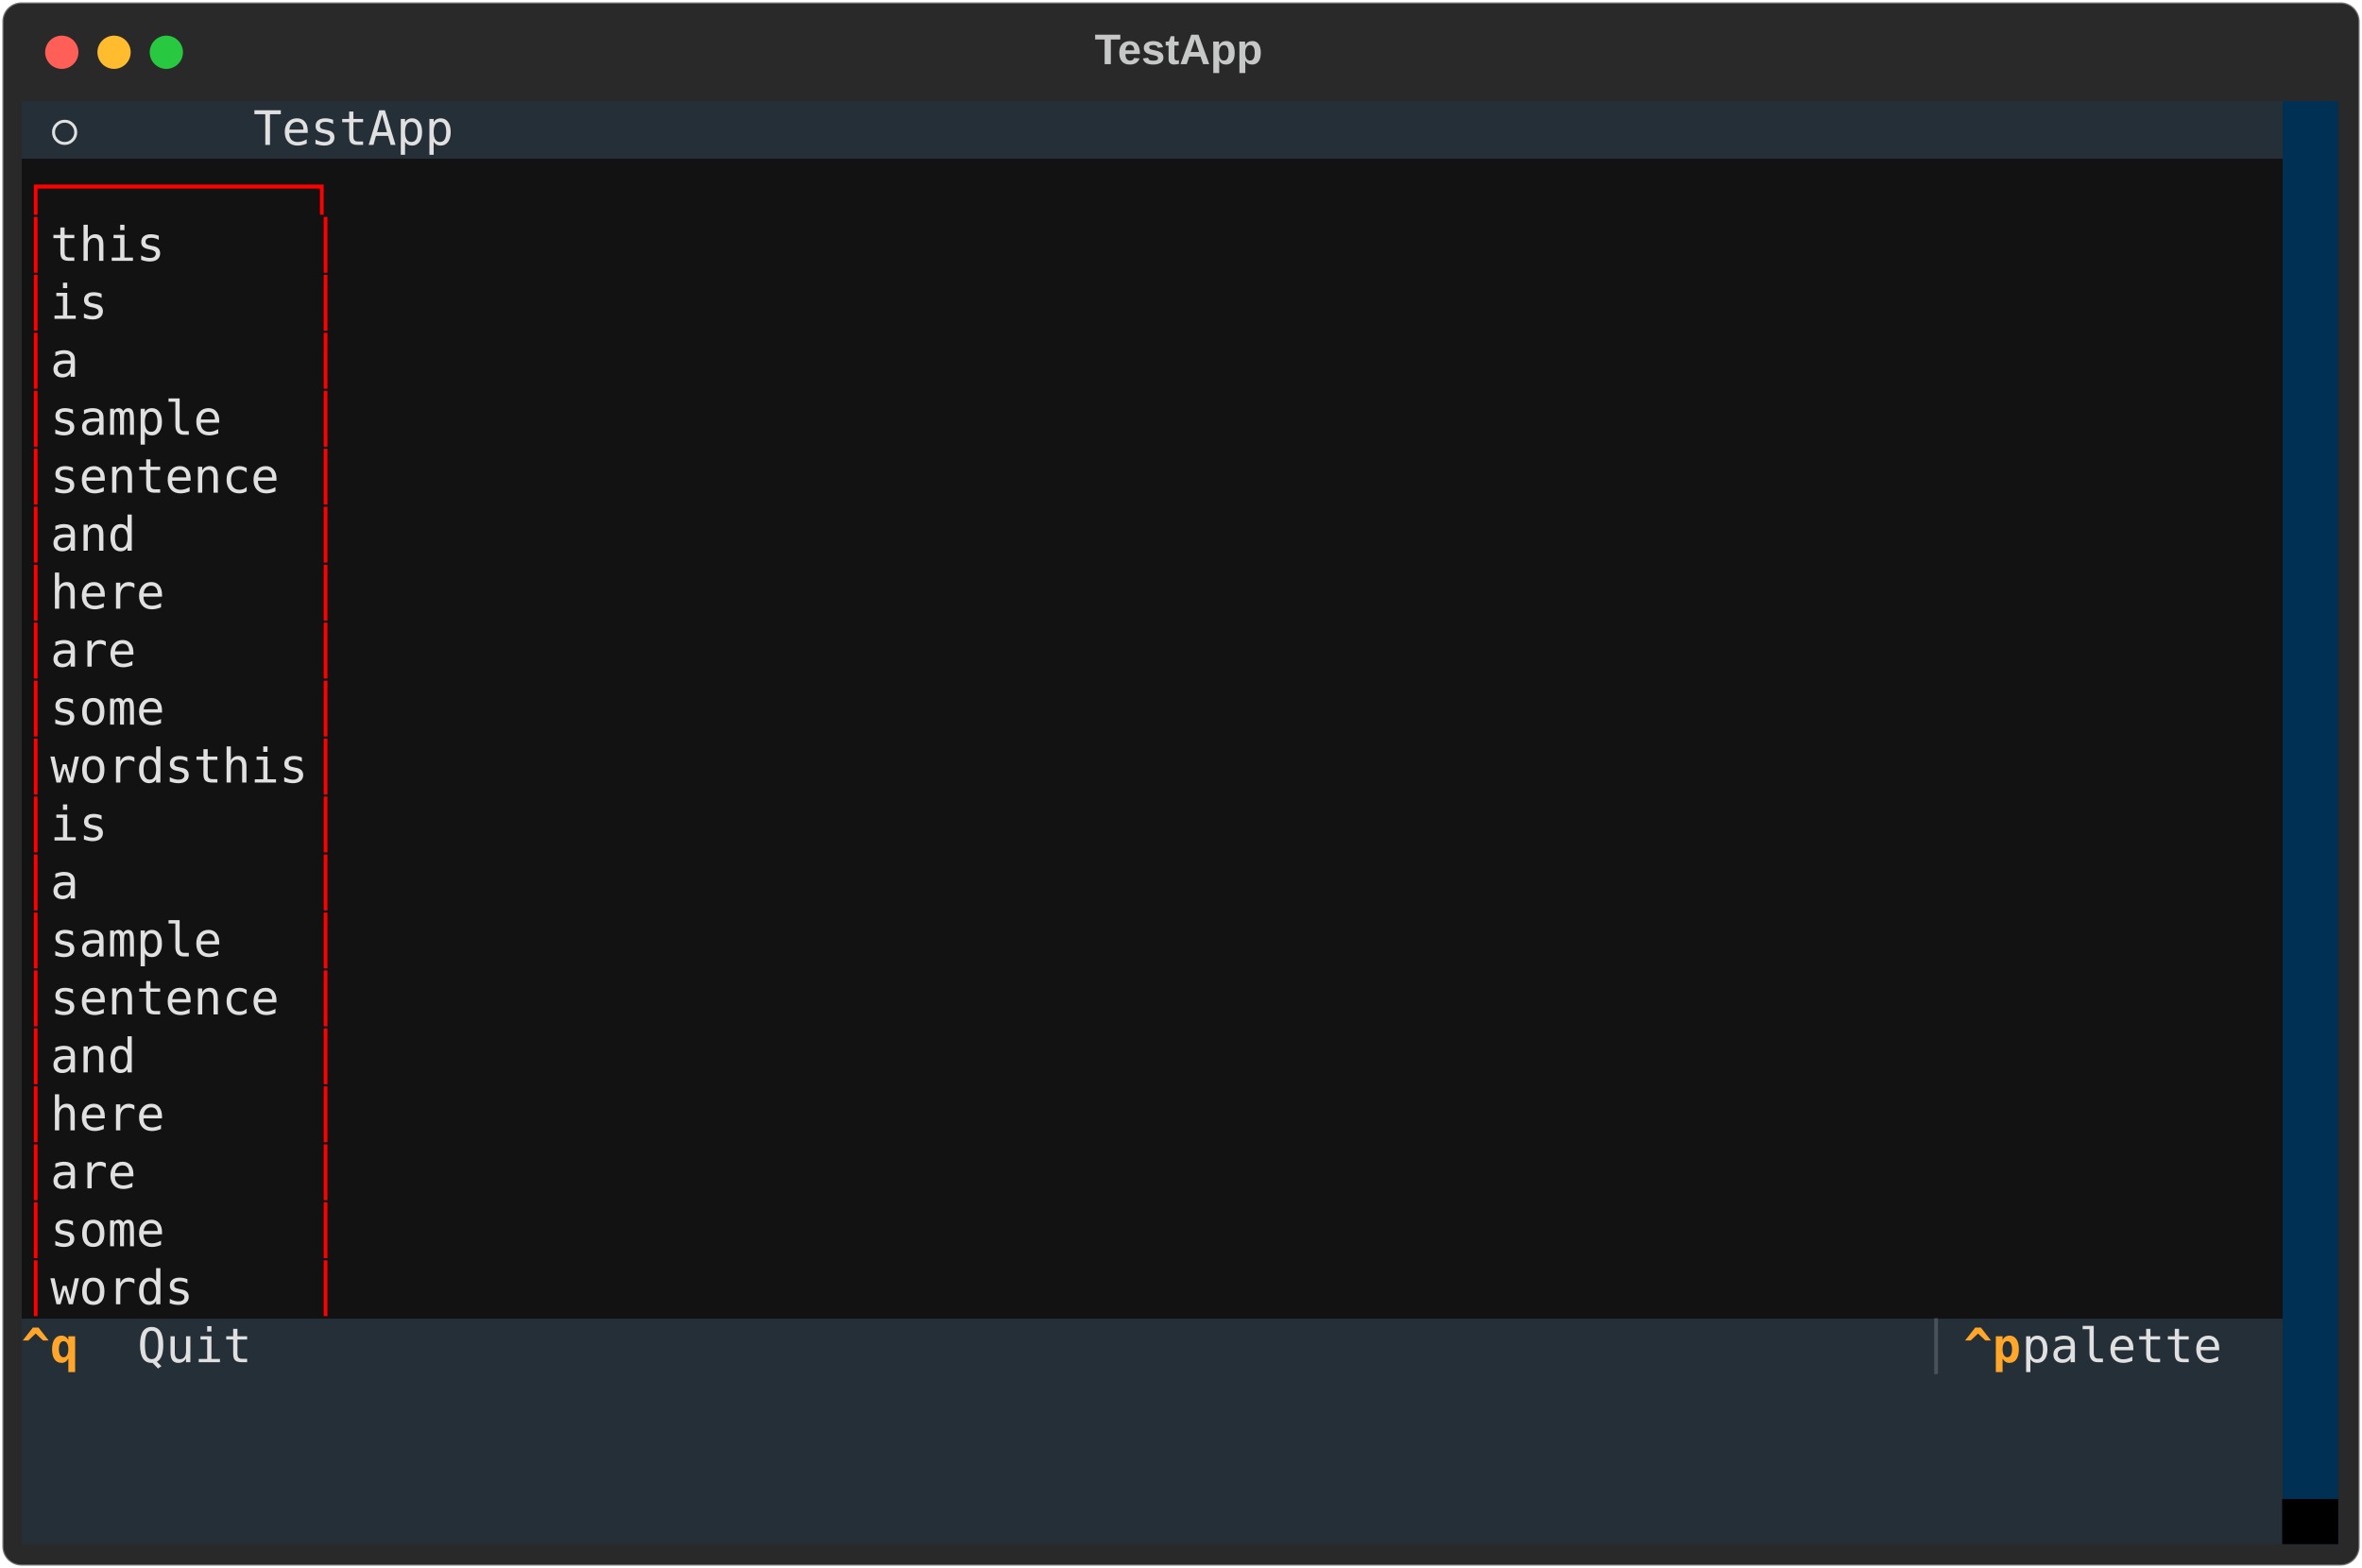
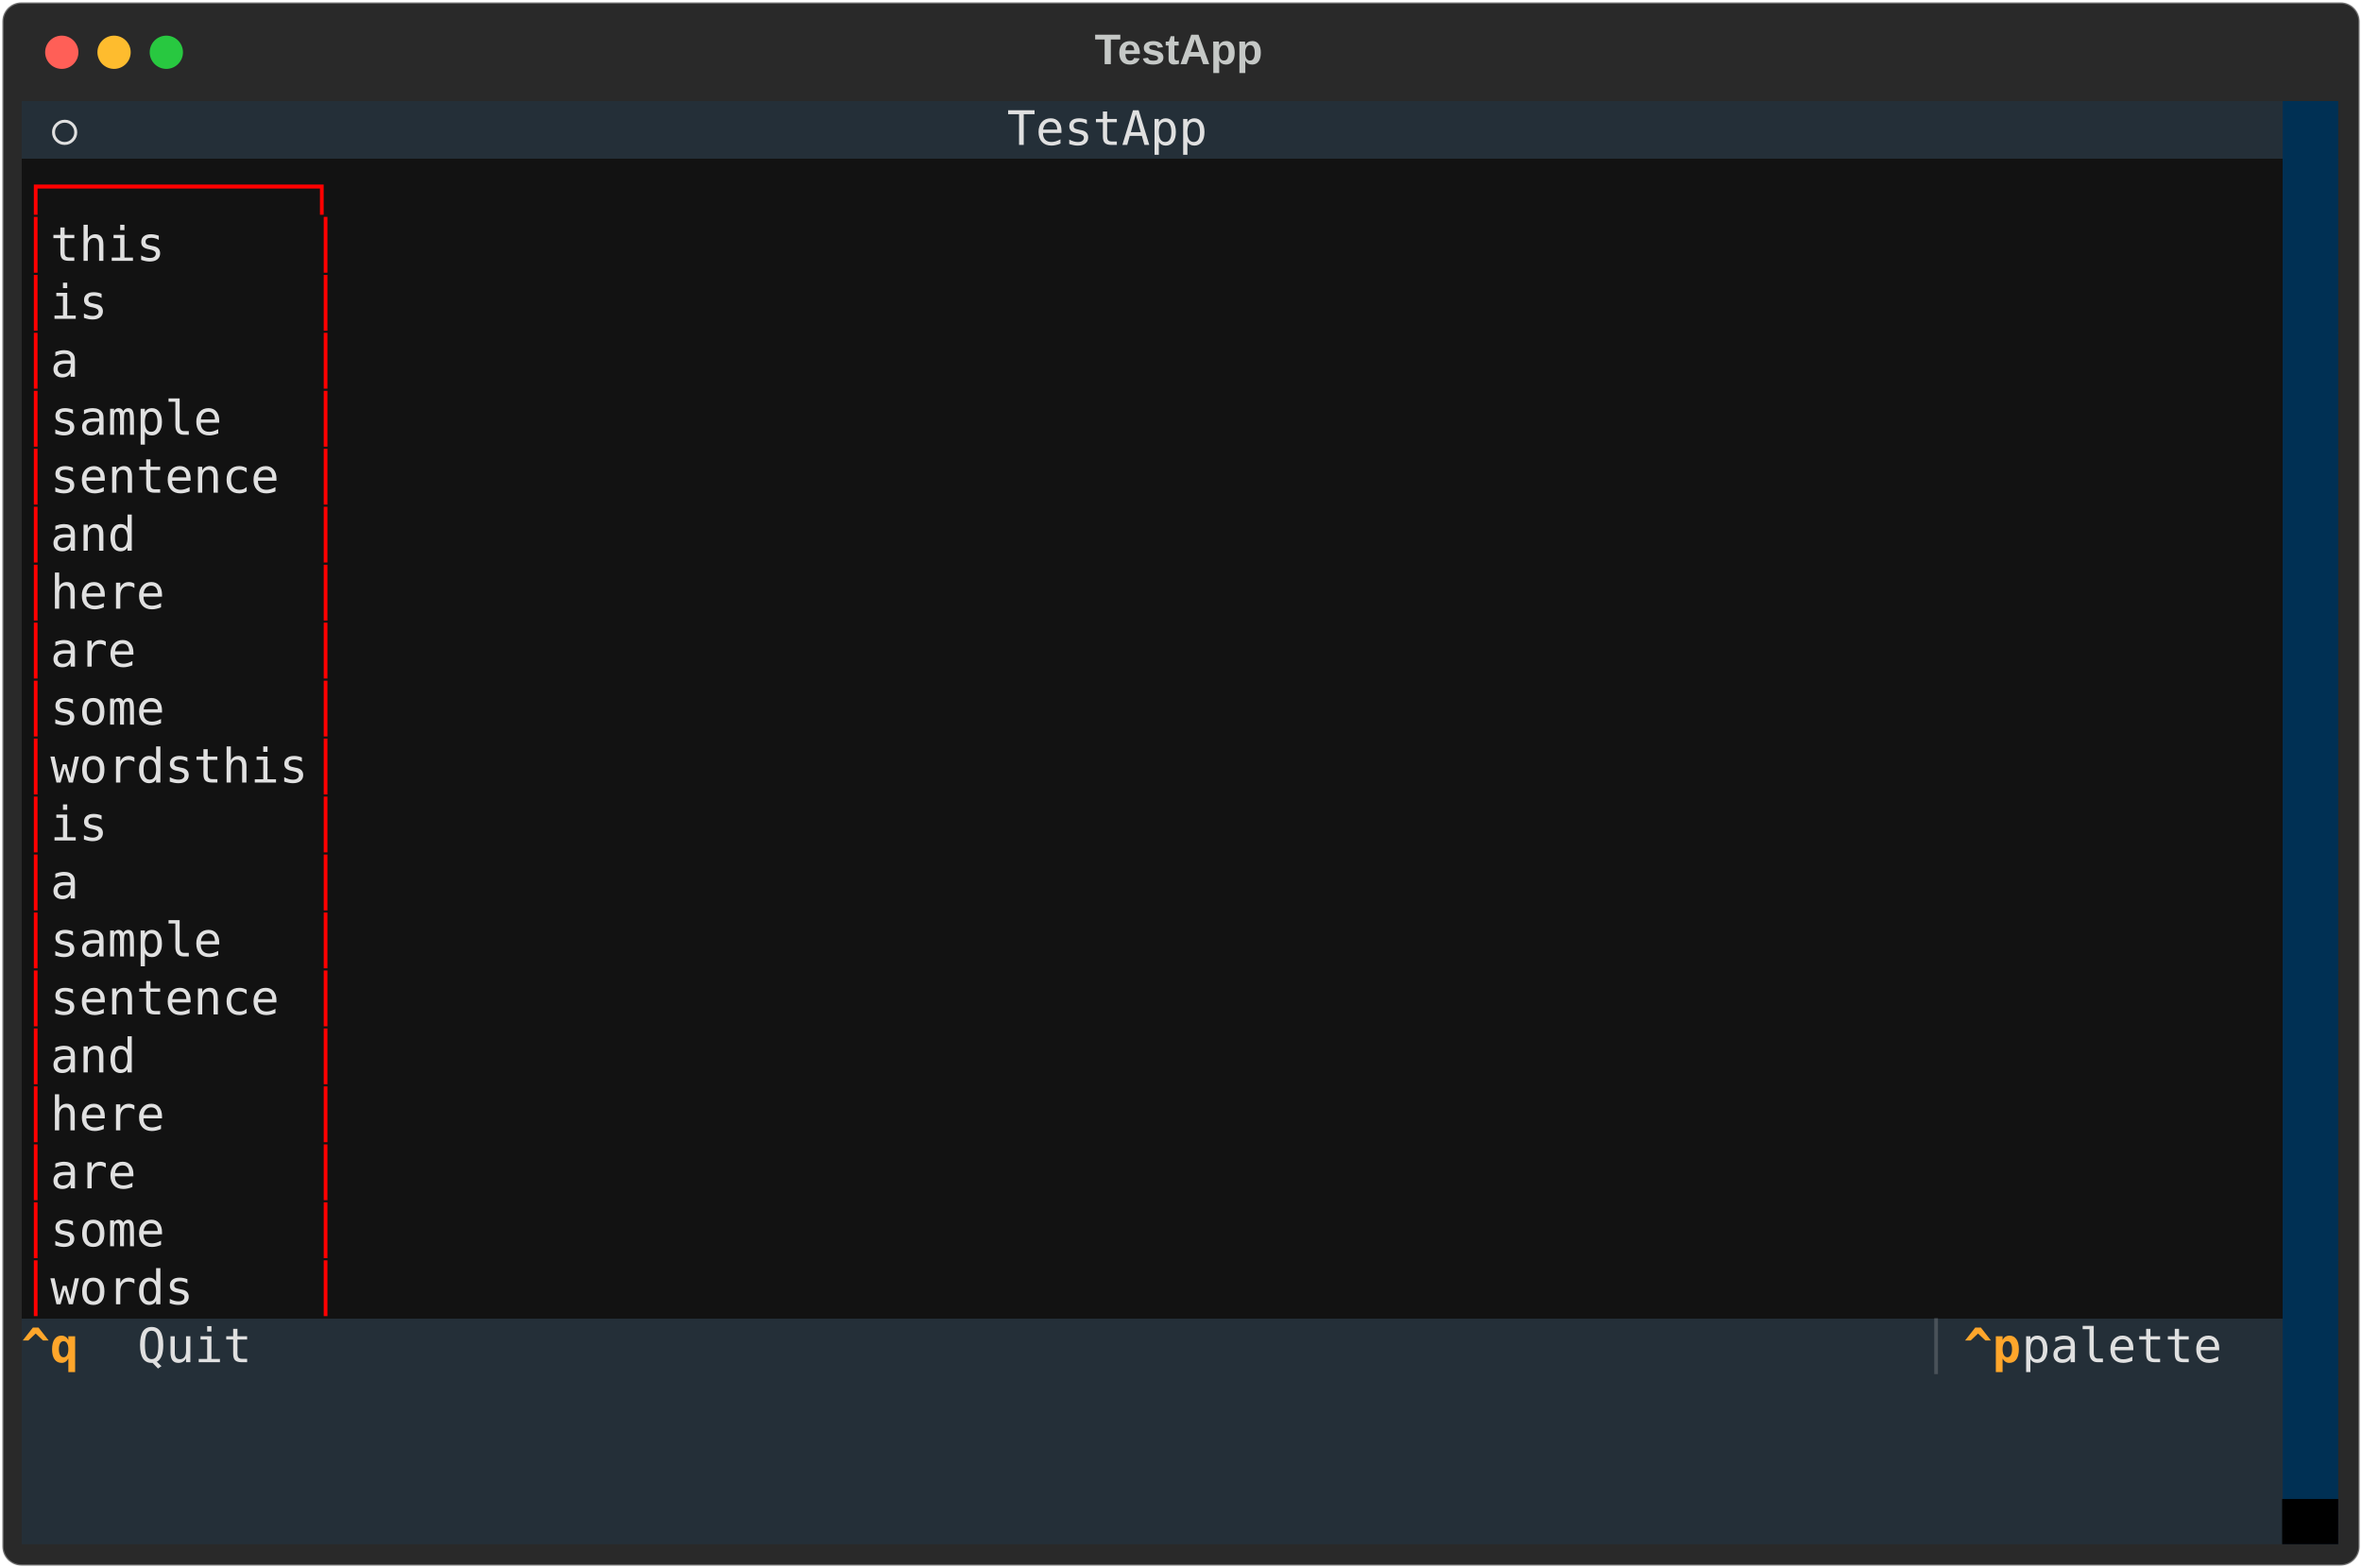
<svg xmlns="http://www.w3.org/2000/svg" class="rich-terminal" viewBox="0 0 994 660.0">
  <style>

    @font-face {
        font-family: "Fira Code";
        src: local("FiraCode-Regular"),
                url("https://cdnjs.cloudflare.com/ajax/libs/firacode/6.2.0/woff2/FiraCode-Regular.woff2") format("woff2"),
                url("https://cdnjs.cloudflare.com/ajax/libs/firacode/6.2.0/woff/FiraCode-Regular.woff") format("woff");
        font-style: normal;
        font-weight: 400;
    }
    @font-face {
        font-family: "Fira Code";
        src: local("FiraCode-Bold"),
                url("https://cdnjs.cloudflare.com/ajax/libs/firacode/6.2.0/woff2/FiraCode-Bold.woff2") format("woff2"),
                url("https://cdnjs.cloudflare.com/ajax/libs/firacode/6.2.0/woff/FiraCode-Bold.woff") format("woff");
        font-style: bold;
        font-weight: 700;
    }

-     .terminal-2916605674-matrix {
+     .terminal-834737007-matrix {
        font-family: Fira Code, monospace;
        font-size: 20px;
        line-height: 24.4px;
        font-variant-east-asian: full-width;
    }

-     .terminal-2916605674-title {
+     .terminal-834737007-title {
        font-size: 18px;
        font-weight: bold;
        font-family: arial;
    }

-     .terminal-2916605674-r1 { fill: #c5c8c6 }
- .terminal-2916605674-r2 { fill: #e0e0e0 }
- .terminal-2916605674-r3 { fill: #121212 }
- .terminal-2916605674-r4 { fill: #ff0000 }
- .terminal-2916605674-r5 { fill: #ffa62b;font-weight: bold }
- .terminal-2916605674-r6 { fill: #495259 }
- .terminal-2916605674-r7 { fill: #000000 }
+     .terminal-834737007-r1 { fill: #c5c8c6 }
+ .terminal-834737007-r2 { fill: #e0e0e0 }
+ .terminal-834737007-r3 { fill: #121212 }
+ .terminal-834737007-r4 { fill: #ff0000 }
+ .terminal-834737007-r5 { fill: #ffa62b;font-weight: bold }
+ .terminal-834737007-r6 { fill: #495259 }
+ .terminal-834737007-r7 { fill: #000000 }
    </style>
  <defs>
-     <clipPath id="terminal-2916605674-clip-terminal">
+     <clipPath id="terminal-834737007-clip-terminal">
      <rect x="0" y="0" width="975.0" height="609.0" />
    </clipPath>
-     <clipPath id="terminal-2916605674-line-0">
+     <clipPath id="terminal-834737007-line-0">
      <rect x="0" y="1.5" width="976" height="24.65" />
    </clipPath>
-     <clipPath id="terminal-2916605674-line-1">
+     <clipPath id="terminal-834737007-line-1">
      <rect x="0" y="25.9" width="976" height="24.65" />
    </clipPath>
-     <clipPath id="terminal-2916605674-line-2">
+     <clipPath id="terminal-834737007-line-2">
      <rect x="0" y="50.3" width="976" height="24.65" />
    </clipPath>
-     <clipPath id="terminal-2916605674-line-3">
+     <clipPath id="terminal-834737007-line-3">
      <rect x="0" y="74.7" width="976" height="24.65" />
    </clipPath>
-     <clipPath id="terminal-2916605674-line-4">
+     <clipPath id="terminal-834737007-line-4">
      <rect x="0" y="99.1" width="976" height="24.65" />
    </clipPath>
-     <clipPath id="terminal-2916605674-line-5">
+     <clipPath id="terminal-834737007-line-5">
      <rect x="0" y="123.5" width="976" height="24.65" />
    </clipPath>
-     <clipPath id="terminal-2916605674-line-6">
+     <clipPath id="terminal-834737007-line-6">
      <rect x="0" y="147.9" width="976" height="24.65" />
    </clipPath>
-     <clipPath id="terminal-2916605674-line-7">
+     <clipPath id="terminal-834737007-line-7">
      <rect x="0" y="172.3" width="976" height="24.65" />
    </clipPath>
-     <clipPath id="terminal-2916605674-line-8">
+     <clipPath id="terminal-834737007-line-8">
      <rect x="0" y="196.7" width="976" height="24.65" />
    </clipPath>
-     <clipPath id="terminal-2916605674-line-9">
+     <clipPath id="terminal-834737007-line-9">
      <rect x="0" y="221.1" width="976" height="24.65" />
    </clipPath>
-     <clipPath id="terminal-2916605674-line-10">
+     <clipPath id="terminal-834737007-line-10">
      <rect x="0" y="245.5" width="976" height="24.65" />
    </clipPath>
-     <clipPath id="terminal-2916605674-line-11">
+     <clipPath id="terminal-834737007-line-11">
      <rect x="0" y="269.9" width="976" height="24.65" />
    </clipPath>
-     <clipPath id="terminal-2916605674-line-12">
+     <clipPath id="terminal-834737007-line-12">
      <rect x="0" y="294.3" width="976" height="24.65" />
    </clipPath>
-     <clipPath id="terminal-2916605674-line-13">
+     <clipPath id="terminal-834737007-line-13">
      <rect x="0" y="318.7" width="976" height="24.65" />
    </clipPath>
-     <clipPath id="terminal-2916605674-line-14">
+     <clipPath id="terminal-834737007-line-14">
      <rect x="0" y="343.1" width="976" height="24.65" />
    </clipPath>
-     <clipPath id="terminal-2916605674-line-15">
+     <clipPath id="terminal-834737007-line-15">
      <rect x="0" y="367.5" width="976" height="24.65" />
    </clipPath>
-     <clipPath id="terminal-2916605674-line-16">
+     <clipPath id="terminal-834737007-line-16">
      <rect x="0" y="391.9" width="976" height="24.65" />
    </clipPath>
-     <clipPath id="terminal-2916605674-line-17">
+     <clipPath id="terminal-834737007-line-17">
      <rect x="0" y="416.3" width="976" height="24.65" />
    </clipPath>
-     <clipPath id="terminal-2916605674-line-18">
+     <clipPath id="terminal-834737007-line-18">
      <rect x="0" y="440.7" width="976" height="24.65" />
    </clipPath>
-     <clipPath id="terminal-2916605674-line-19">
+     <clipPath id="terminal-834737007-line-19">
      <rect x="0" y="465.1" width="976" height="24.65" />
    </clipPath>
-     <clipPath id="terminal-2916605674-line-20">
+     <clipPath id="terminal-834737007-line-20">
      <rect x="0" y="489.5" width="976" height="24.65" />
    </clipPath>
-     <clipPath id="terminal-2916605674-line-21">
+     <clipPath id="terminal-834737007-line-21">
      <rect x="0" y="513.9" width="976" height="24.65" />
    </clipPath>
-     <clipPath id="terminal-2916605674-line-22">
+     <clipPath id="terminal-834737007-line-22">
      <rect x="0" y="538.3" width="976" height="24.65" />
    </clipPath>
-     <clipPath id="terminal-2916605674-line-23">
+     <clipPath id="terminal-834737007-line-23">
      <rect x="0" y="562.7" width="976" height="24.65" />
    </clipPath>
  </defs>
  <rect fill="#292929" stroke="rgba(255,255,255,0.35)" stroke-width="1" x="1" y="1" width="992" height="658" rx="8" />
-   <text class="terminal-2916605674-title" fill="#c5c8c6" text-anchor="middle" x="496" y="27">TestApp</text>
+   <text class="terminal-834737007-title" fill="#c5c8c6" text-anchor="middle" x="496" y="27">TestApp</text>
  <g transform="translate(26,22)">
    <circle cx="0" cy="0" r="7" fill="#ff5f57" />
    <circle cx="22" cy="0" r="7" fill="#febc2e" />
    <circle cx="44" cy="0" r="7" fill="#28c840" />
  </g>
-   <g transform="translate(9, 41)" clip-path="url(#terminal-2916605674-clip-terminal)">
+   <g transform="translate(9, 41)" clip-path="url(#terminal-834737007-clip-terminal)">
    <rect fill="#242f38" x="0" y="1.5" width="12.2" height="24.65" shape-rendering="crispEdges" />
-     <rect fill="#242f38" x="12.2" y="1.5" width="73.2" height="24.65" shape-rendering="crispEdges" />
+     <rect fill="#242f38" x="12.2" y="1.5" width="12.2" height="24.65" shape-rendering="crispEdges" />
+     <rect fill="#242f38" x="24.4" y="1.5" width="61" height="24.65" shape-rendering="crispEdges" />
    <rect fill="#242f38" x="85.4" y="1.5" width="12.2" height="24.65" shape-rendering="crispEdges" />
-     <rect fill="#242f38" x="97.6" y="1.5" width="732" height="24.65" shape-rendering="crispEdges" />
+     <rect fill="#242f38" x="97.6" y="1.5" width="317.2" height="24.65" shape-rendering="crispEdges" />
+     <rect fill="#242f38" x="414.8" y="1.5" width="85.4" height="24.65" shape-rendering="crispEdges" />
+     <rect fill="#242f38" x="500.2" y="1.5" width="329.4" height="24.65" shape-rendering="crispEdges" />
    <rect fill="#242f38" x="829.6" y="1.5" width="12.2" height="24.65" shape-rendering="crispEdges" />
    <rect fill="#242f38" x="841.8" y="1.5" width="0" height="24.65" shape-rendering="crispEdges" />
    <rect fill="#242f38" x="841.8" y="1.5" width="109.8" height="24.65" shape-rendering="crispEdges" />
    <rect fill="#003054" x="951.6" y="1.5" width="24.4" height="24.65" shape-rendering="crispEdges" />
    <rect fill="#121212" x="0" y="25.9" width="134.2" height="24.65" shape-rendering="crispEdges" />
    <rect fill="#121212" x="134.2" y="25.9" width="817.4" height="24.65" shape-rendering="crispEdges" />
    <rect fill="#003054" x="951.6" y="25.9" width="24.4" height="24.65" shape-rendering="crispEdges" />
    <rect fill="#121212" x="0" y="50.3" width="12.2" height="24.65" shape-rendering="crispEdges" />
    <rect fill="#121212" x="12.2" y="50.3" width="48.8" height="24.65" shape-rendering="crispEdges" />
    <rect fill="#121212" x="61" y="50.3" width="61" height="24.65" shape-rendering="crispEdges" />
    <rect fill="#121212" x="122" y="50.3" width="12.2" height="24.65" shape-rendering="crispEdges" />
    <rect fill="#121212" x="134.2" y="50.3" width="817.4" height="24.65" shape-rendering="crispEdges" />
    <rect fill="#003054" x="951.6" y="50.3" width="24.4" height="24.65" shape-rendering="crispEdges" />
    <rect fill="#121212" x="0" y="74.7" width="12.2" height="24.65" shape-rendering="crispEdges" />
    <rect fill="#121212" x="12.2" y="74.7" width="24.4" height="24.65" shape-rendering="crispEdges" />
    <rect fill="#121212" x="36.6" y="74.7" width="85.4" height="24.65" shape-rendering="crispEdges" />
    <rect fill="#121212" x="122" y="74.7" width="12.2" height="24.65" shape-rendering="crispEdges" />
    <rect fill="#121212" x="134.2" y="74.7" width="817.4" height="24.65" shape-rendering="crispEdges" />
    <rect fill="#003054" x="951.6" y="74.7" width="24.4" height="24.65" shape-rendering="crispEdges" />
    <rect fill="#121212" x="0" y="99.1" width="12.2" height="24.65" shape-rendering="crispEdges" />
    <rect fill="#121212" x="12.2" y="99.1" width="12.2" height="24.65" shape-rendering="crispEdges" />
    <rect fill="#121212" x="24.4" y="99.1" width="97.6" height="24.65" shape-rendering="crispEdges" />
    <rect fill="#121212" x="122" y="99.1" width="12.2" height="24.65" shape-rendering="crispEdges" />
    <rect fill="#121212" x="134.2" y="99.1" width="817.4" height="24.65" shape-rendering="crispEdges" />
    <rect fill="#003054" x="951.6" y="99.1" width="24.4" height="24.65" shape-rendering="crispEdges" />
    <rect fill="#121212" x="0" y="123.5" width="12.2" height="24.65" shape-rendering="crispEdges" />
    <rect fill="#121212" x="12.2" y="123.5" width="73.2" height="24.65" shape-rendering="crispEdges" />
    <rect fill="#121212" x="85.4" y="123.5" width="36.6" height="24.65" shape-rendering="crispEdges" />
    <rect fill="#121212" x="122" y="123.5" width="12.2" height="24.65" shape-rendering="crispEdges" />
    <rect fill="#121212" x="134.2" y="123.5" width="817.4" height="24.65" shape-rendering="crispEdges" />
    <rect fill="#003054" x="951.6" y="123.5" width="24.4" height="24.65" shape-rendering="crispEdges" />
    <rect fill="#121212" x="0" y="147.9" width="12.2" height="24.65" shape-rendering="crispEdges" />
    <rect fill="#121212" x="12.2" y="147.9" width="97.6" height="24.65" shape-rendering="crispEdges" />
    <rect fill="#121212" x="109.8" y="147.9" width="12.2" height="24.65" shape-rendering="crispEdges" />
    <rect fill="#121212" x="122" y="147.9" width="12.2" height="24.65" shape-rendering="crispEdges" />
    <rect fill="#121212" x="134.2" y="147.9" width="817.4" height="24.65" shape-rendering="crispEdges" />
    <rect fill="#003054" x="951.6" y="147.9" width="24.4" height="24.65" shape-rendering="crispEdges" />
    <rect fill="#121212" x="0" y="172.3" width="12.2" height="24.65" shape-rendering="crispEdges" />
    <rect fill="#121212" x="12.2" y="172.3" width="36.6" height="24.65" shape-rendering="crispEdges" />
    <rect fill="#121212" x="48.8" y="172.3" width="73.2" height="24.65" shape-rendering="crispEdges" />
    <rect fill="#121212" x="122" y="172.3" width="12.2" height="24.65" shape-rendering="crispEdges" />
    <rect fill="#121212" x="134.2" y="172.3" width="817.4" height="24.65" shape-rendering="crispEdges" />
    <rect fill="#003054" x="951.6" y="172.3" width="24.4" height="24.65" shape-rendering="crispEdges" />
    <rect fill="#121212" x="0" y="196.7" width="12.2" height="24.65" shape-rendering="crispEdges" />
    <rect fill="#121212" x="12.2" y="196.7" width="48.8" height="24.65" shape-rendering="crispEdges" />
    <rect fill="#121212" x="61" y="196.7" width="61" height="24.65" shape-rendering="crispEdges" />
    <rect fill="#121212" x="122" y="196.7" width="12.2" height="24.65" shape-rendering="crispEdges" />
    <rect fill="#121212" x="134.2" y="196.7" width="817.4" height="24.65" shape-rendering="crispEdges" />
    <rect fill="#003054" x="951.6" y="196.7" width="24.4" height="24.65" shape-rendering="crispEdges" />
    <rect fill="#121212" x="0" y="221.1" width="12.2" height="24.65" shape-rendering="crispEdges" />
    <rect fill="#121212" x="12.2" y="221.1" width="36.6" height="24.65" shape-rendering="crispEdges" />
    <rect fill="#121212" x="48.8" y="221.1" width="73.2" height="24.65" shape-rendering="crispEdges" />
    <rect fill="#121212" x="122" y="221.1" width="12.2" height="24.65" shape-rendering="crispEdges" />
    <rect fill="#121212" x="134.2" y="221.1" width="817.4" height="24.65" shape-rendering="crispEdges" />
    <rect fill="#003054" x="951.6" y="221.1" width="24.4" height="24.65" shape-rendering="crispEdges" />
    <rect fill="#121212" x="0" y="245.5" width="12.2" height="24.65" shape-rendering="crispEdges" />
    <rect fill="#121212" x="12.2" y="245.5" width="48.8" height="24.65" shape-rendering="crispEdges" />
    <rect fill="#121212" x="61" y="245.5" width="61" height="24.65" shape-rendering="crispEdges" />
    <rect fill="#121212" x="122" y="245.5" width="12.2" height="24.65" shape-rendering="crispEdges" />
    <rect fill="#121212" x="134.2" y="245.5" width="817.4" height="24.65" shape-rendering="crispEdges" />
    <rect fill="#003054" x="951.6" y="245.5" width="24.4" height="24.65" shape-rendering="crispEdges" />
    <rect fill="#121212" x="0" y="269.9" width="12.2" height="24.65" shape-rendering="crispEdges" />
    <rect fill="#121212" x="12.2" y="269.9" width="109.8" height="24.65" shape-rendering="crispEdges" />
    <rect fill="#121212" x="122" y="269.9" width="12.2" height="24.65" shape-rendering="crispEdges" />
    <rect fill="#121212" x="134.2" y="269.9" width="817.4" height="24.65" shape-rendering="crispEdges" />
    <rect fill="#003054" x="951.6" y="269.9" width="24.4" height="24.65" shape-rendering="crispEdges" />
    <rect fill="#121212" x="0" y="294.3" width="12.2" height="24.65" shape-rendering="crispEdges" />
    <rect fill="#121212" x="12.2" y="294.3" width="24.4" height="24.65" shape-rendering="crispEdges" />
    <rect fill="#121212" x="36.6" y="294.3" width="85.4" height="24.65" shape-rendering="crispEdges" />
    <rect fill="#121212" x="122" y="294.3" width="12.2" height="24.65" shape-rendering="crispEdges" />
    <rect fill="#121212" x="134.2" y="294.3" width="817.4" height="24.65" shape-rendering="crispEdges" />
    <rect fill="#003054" x="951.6" y="294.3" width="24.4" height="24.65" shape-rendering="crispEdges" />
    <rect fill="#121212" x="0" y="318.7" width="12.2" height="24.65" shape-rendering="crispEdges" />
    <rect fill="#121212" x="12.2" y="318.7" width="12.2" height="24.65" shape-rendering="crispEdges" />
    <rect fill="#121212" x="24.4" y="318.7" width="97.6" height="24.65" shape-rendering="crispEdges" />
    <rect fill="#121212" x="122" y="318.7" width="12.2" height="24.65" shape-rendering="crispEdges" />
    <rect fill="#121212" x="134.2" y="318.7" width="817.4" height="24.65" shape-rendering="crispEdges" />
    <rect fill="#003054" x="951.6" y="318.7" width="24.4" height="24.65" shape-rendering="crispEdges" />
    <rect fill="#121212" x="0" y="343.1" width="12.2" height="24.65" shape-rendering="crispEdges" />
    <rect fill="#121212" x="12.2" y="343.1" width="73.2" height="24.65" shape-rendering="crispEdges" />
    <rect fill="#121212" x="85.4" y="343.1" width="36.6" height="24.65" shape-rendering="crispEdges" />
    <rect fill="#121212" x="122" y="343.1" width="12.2" height="24.65" shape-rendering="crispEdges" />
    <rect fill="#121212" x="134.2" y="343.1" width="817.4" height="24.65" shape-rendering="crispEdges" />
    <rect fill="#003054" x="951.6" y="343.1" width="24.4" height="24.65" shape-rendering="crispEdges" />
    <rect fill="#121212" x="0" y="367.5" width="12.2" height="24.65" shape-rendering="crispEdges" />
    <rect fill="#121212" x="12.2" y="367.5" width="97.6" height="24.65" shape-rendering="crispEdges" />
    <rect fill="#121212" x="109.8" y="367.5" width="12.2" height="24.65" shape-rendering="crispEdges" />
    <rect fill="#121212" x="122" y="367.5" width="12.2" height="24.65" shape-rendering="crispEdges" />
    <rect fill="#121212" x="134.2" y="367.5" width="817.4" height="24.65" shape-rendering="crispEdges" />
    <rect fill="#003054" x="951.6" y="367.5" width="24.4" height="24.65" shape-rendering="crispEdges" />
    <rect fill="#121212" x="0" y="391.9" width="12.2" height="24.65" shape-rendering="crispEdges" />
    <rect fill="#121212" x="12.2" y="391.9" width="36.6" height="24.65" shape-rendering="crispEdges" />
    <rect fill="#121212" x="48.8" y="391.9" width="73.2" height="24.65" shape-rendering="crispEdges" />
    <rect fill="#121212" x="122" y="391.9" width="12.2" height="24.65" shape-rendering="crispEdges" />
    <rect fill="#121212" x="134.2" y="391.9" width="817.4" height="24.65" shape-rendering="crispEdges" />
    <rect fill="#003054" x="951.6" y="391.9" width="24.4" height="24.65" shape-rendering="crispEdges" />
    <rect fill="#121212" x="0" y="416.3" width="12.2" height="24.65" shape-rendering="crispEdges" />
    <rect fill="#121212" x="12.2" y="416.3" width="48.8" height="24.65" shape-rendering="crispEdges" />
    <rect fill="#121212" x="61" y="416.3" width="61" height="24.65" shape-rendering="crispEdges" />
    <rect fill="#121212" x="122" y="416.3" width="12.2" height="24.65" shape-rendering="crispEdges" />
    <rect fill="#121212" x="134.2" y="416.3" width="817.4" height="24.65" shape-rendering="crispEdges" />
    <rect fill="#003054" x="951.6" y="416.3" width="24.4" height="24.65" shape-rendering="crispEdges" />
    <rect fill="#121212" x="0" y="440.7" width="12.2" height="24.65" shape-rendering="crispEdges" />
    <rect fill="#121212" x="12.2" y="440.7" width="36.6" height="24.65" shape-rendering="crispEdges" />
    <rect fill="#121212" x="48.8" y="440.7" width="73.2" height="24.65" shape-rendering="crispEdges" />
    <rect fill="#121212" x="122" y="440.7" width="12.2" height="24.65" shape-rendering="crispEdges" />
    <rect fill="#121212" x="134.2" y="440.7" width="817.4" height="24.65" shape-rendering="crispEdges" />
    <rect fill="#003054" x="951.6" y="440.7" width="24.4" height="24.65" shape-rendering="crispEdges" />
    <rect fill="#121212" x="0" y="465.1" width="12.2" height="24.65" shape-rendering="crispEdges" />
    <rect fill="#121212" x="12.2" y="465.1" width="48.8" height="24.65" shape-rendering="crispEdges" />
    <rect fill="#121212" x="61" y="465.1" width="61" height="24.65" shape-rendering="crispEdges" />
    <rect fill="#121212" x="122" y="465.1" width="12.2" height="24.65" shape-rendering="crispEdges" />
    <rect fill="#121212" x="134.2" y="465.1" width="817.4" height="24.65" shape-rendering="crispEdges" />
    <rect fill="#003054" x="951.6" y="465.1" width="24.4" height="24.65" shape-rendering="crispEdges" />
    <rect fill="#121212" x="0" y="489.5" width="12.2" height="24.65" shape-rendering="crispEdges" />
    <rect fill="#121212" x="12.2" y="489.5" width="61" height="24.65" shape-rendering="crispEdges" />
    <rect fill="#121212" x="73.2" y="489.5" width="48.8" height="24.65" shape-rendering="crispEdges" />
    <rect fill="#121212" x="122" y="489.5" width="12.2" height="24.65" shape-rendering="crispEdges" />
    <rect fill="#121212" x="134.2" y="489.5" width="817.4" height="24.65" shape-rendering="crispEdges" />
    <rect fill="#003054" x="951.6" y="489.5" width="24.4" height="24.65" shape-rendering="crispEdges" />
    <rect fill="#242f38" x="0" y="513.9" width="48.8" height="24.65" shape-rendering="crispEdges" />
    <rect fill="#242f38" x="48.8" y="513.9" width="756.4" height="24.65" shape-rendering="crispEdges" />
    <rect fill="#242f38" x="805.2" y="513.9" width="12.2" height="24.65" shape-rendering="crispEdges" />
    <rect fill="#242f38" x="817.4" y="513.9" width="24.4" height="24.65" shape-rendering="crispEdges" />
    <rect fill="#242f38" x="841.8" y="513.9" width="97.6" height="24.65" shape-rendering="crispEdges" />
    <rect fill="#242f38" x="939.4" y="513.9" width="12.2" height="24.65" shape-rendering="crispEdges" />
    <rect fill="#003054" x="951.6" y="513.9" width="24.4" height="24.65" shape-rendering="crispEdges" />
    <rect fill="#242f38" x="0" y="538.3" width="951.6" height="24.65" shape-rendering="crispEdges" />
    <rect fill="#003054" x="951.6" y="538.3" width="24.4" height="24.65" shape-rendering="crispEdges" />
    <rect fill="#242f38" x="0" y="562.7" width="951.6" height="24.65" shape-rendering="crispEdges" />
    <rect fill="#003054" x="951.6" y="562.7" width="24.4" height="24.65" shape-rendering="crispEdges" />
    <rect fill="#242f38" x="0" y="587.1" width="951.6" height="24.65" shape-rendering="crispEdges" />
    <rect fill="#003054" x="951.6" y="587.1" width="24.4" height="24.65" shape-rendering="crispEdges" />
-     <g class="terminal-2916605674-matrix">
-       <text class="terminal-2916605674-r2" x="12.2" y="20" textLength="73.2" clip-path="url(#terminal-2916605674-line-0)">⭘     </text>
-       <text class="terminal-2916605674-r2" x="97.6" y="20" textLength="732" clip-path="url(#terminal-2916605674-line-0)">                          TestApp                           </text>
-       <text class="terminal-2916605674-r1" x="976" y="20" textLength="12.2" clip-path="url(#terminal-2916605674-line-0)">
- </text>
-       <text class="terminal-2916605674-r4" x="0" y="44.4" textLength="134.2" clip-path="url(#terminal-2916605674-line-1)">┌─────────┐</text>
-       <text class="terminal-2916605674-r1" x="976" y="44.4" textLength="12.2" clip-path="url(#terminal-2916605674-line-1)">
- </text>
-       <text class="terminal-2916605674-r4" x="0" y="68.8" textLength="12.2" clip-path="url(#terminal-2916605674-line-2)">│</text>
-       <text class="terminal-2916605674-r2" x="12.2" y="68.8" textLength="48.8" clip-path="url(#terminal-2916605674-line-2)">this</text>
-       <text class="terminal-2916605674-r4" x="122" y="68.8" textLength="12.2" clip-path="url(#terminal-2916605674-line-2)">│</text>
-       <text class="terminal-2916605674-r1" x="976" y="68.8" textLength="12.2" clip-path="url(#terminal-2916605674-line-2)">
- </text>
-       <text class="terminal-2916605674-r4" x="0" y="93.2" textLength="12.2" clip-path="url(#terminal-2916605674-line-3)">│</text>
-       <text class="terminal-2916605674-r2" x="12.2" y="93.2" textLength="24.4" clip-path="url(#terminal-2916605674-line-3)">is</text>
-       <text class="terminal-2916605674-r4" x="122" y="93.2" textLength="12.2" clip-path="url(#terminal-2916605674-line-3)">│</text>
-       <text class="terminal-2916605674-r1" x="976" y="93.2" textLength="12.2" clip-path="url(#terminal-2916605674-line-3)">
- </text>
-       <text class="terminal-2916605674-r4" x="0" y="117.6" textLength="12.2" clip-path="url(#terminal-2916605674-line-4)">│</text>
-       <text class="terminal-2916605674-r2" x="12.2" y="117.6" textLength="12.2" clip-path="url(#terminal-2916605674-line-4)">a</text>
-       <text class="terminal-2916605674-r4" x="122" y="117.6" textLength="12.2" clip-path="url(#terminal-2916605674-line-4)">│</text>
-       <text class="terminal-2916605674-r1" x="976" y="117.6" textLength="12.2" clip-path="url(#terminal-2916605674-line-4)">
- </text>
-       <text class="terminal-2916605674-r4" x="0" y="142" textLength="12.2" clip-path="url(#terminal-2916605674-line-5)">│</text>
-       <text class="terminal-2916605674-r2" x="12.2" y="142" textLength="73.2" clip-path="url(#terminal-2916605674-line-5)">sample</text>
-       <text class="terminal-2916605674-r4" x="122" y="142" textLength="12.2" clip-path="url(#terminal-2916605674-line-5)">│</text>
-       <text class="terminal-2916605674-r1" x="976" y="142" textLength="12.2" clip-path="url(#terminal-2916605674-line-5)">
- </text>
-       <text class="terminal-2916605674-r4" x="0" y="166.4" textLength="12.2" clip-path="url(#terminal-2916605674-line-6)">│</text>
-       <text class="terminal-2916605674-r2" x="12.2" y="166.4" textLength="97.6" clip-path="url(#terminal-2916605674-line-6)">sentence</text>
-       <text class="terminal-2916605674-r4" x="122" y="166.4" textLength="12.2" clip-path="url(#terminal-2916605674-line-6)">│</text>
-       <text class="terminal-2916605674-r1" x="976" y="166.4" textLength="12.2" clip-path="url(#terminal-2916605674-line-6)">
- </text>
-       <text class="terminal-2916605674-r4" x="0" y="190.8" textLength="12.2" clip-path="url(#terminal-2916605674-line-7)">│</text>
-       <text class="terminal-2916605674-r2" x="12.2" y="190.8" textLength="36.6" clip-path="url(#terminal-2916605674-line-7)">and</text>
-       <text class="terminal-2916605674-r4" x="122" y="190.8" textLength="12.2" clip-path="url(#terminal-2916605674-line-7)">│</text>
-       <text class="terminal-2916605674-r1" x="976" y="190.8" textLength="12.2" clip-path="url(#terminal-2916605674-line-7)">
- </text>
-       <text class="terminal-2916605674-r4" x="0" y="215.2" textLength="12.2" clip-path="url(#terminal-2916605674-line-8)">│</text>
-       <text class="terminal-2916605674-r2" x="12.2" y="215.2" textLength="48.8" clip-path="url(#terminal-2916605674-line-8)">here</text>
-       <text class="terminal-2916605674-r4" x="122" y="215.2" textLength="12.2" clip-path="url(#terminal-2916605674-line-8)">│</text>
-       <text class="terminal-2916605674-r1" x="976" y="215.2" textLength="12.2" clip-path="url(#terminal-2916605674-line-8)">
- </text>
-       <text class="terminal-2916605674-r4" x="0" y="239.6" textLength="12.2" clip-path="url(#terminal-2916605674-line-9)">│</text>
-       <text class="terminal-2916605674-r2" x="12.2" y="239.6" textLength="36.6" clip-path="url(#terminal-2916605674-line-9)">are</text>
-       <text class="terminal-2916605674-r4" x="122" y="239.6" textLength="12.2" clip-path="url(#terminal-2916605674-line-9)">│</text>
-       <text class="terminal-2916605674-r1" x="976" y="239.6" textLength="12.2" clip-path="url(#terminal-2916605674-line-9)">
- </text>
-       <text class="terminal-2916605674-r4" x="0" y="264" textLength="12.2" clip-path="url(#terminal-2916605674-line-10)">│</text>
-       <text class="terminal-2916605674-r2" x="12.2" y="264" textLength="48.8" clip-path="url(#terminal-2916605674-line-10)">some</text>
-       <text class="terminal-2916605674-r4" x="122" y="264" textLength="12.2" clip-path="url(#terminal-2916605674-line-10)">│</text>
-       <text class="terminal-2916605674-r1" x="976" y="264" textLength="12.2" clip-path="url(#terminal-2916605674-line-10)">
- </text>
-       <text class="terminal-2916605674-r4" x="0" y="288.4" textLength="12.2" clip-path="url(#terminal-2916605674-line-11)">│</text>
-       <text class="terminal-2916605674-r2" x="12.2" y="288.4" textLength="109.8" clip-path="url(#terminal-2916605674-line-11)">wordsthis</text>
-       <text class="terminal-2916605674-r4" x="122" y="288.4" textLength="12.2" clip-path="url(#terminal-2916605674-line-11)">│</text>
-       <text class="terminal-2916605674-r1" x="976" y="288.4" textLength="12.2" clip-path="url(#terminal-2916605674-line-11)">
- </text>
-       <text class="terminal-2916605674-r4" x="0" y="312.8" textLength="12.2" clip-path="url(#terminal-2916605674-line-12)">│</text>
-       <text class="terminal-2916605674-r2" x="12.2" y="312.8" textLength="24.4" clip-path="url(#terminal-2916605674-line-12)">is</text>
-       <text class="terminal-2916605674-r4" x="122" y="312.8" textLength="12.2" clip-path="url(#terminal-2916605674-line-12)">│</text>
-       <text class="terminal-2916605674-r1" x="976" y="312.8" textLength="12.2" clip-path="url(#terminal-2916605674-line-12)">
- </text>
-       <text class="terminal-2916605674-r4" x="0" y="337.2" textLength="12.2" clip-path="url(#terminal-2916605674-line-13)">│</text>
-       <text class="terminal-2916605674-r2" x="12.2" y="337.2" textLength="12.2" clip-path="url(#terminal-2916605674-line-13)">a</text>
-       <text class="terminal-2916605674-r4" x="122" y="337.2" textLength="12.2" clip-path="url(#terminal-2916605674-line-13)">│</text>
-       <text class="terminal-2916605674-r1" x="976" y="337.2" textLength="12.2" clip-path="url(#terminal-2916605674-line-13)">
- </text>
-       <text class="terminal-2916605674-r4" x="0" y="361.6" textLength="12.2" clip-path="url(#terminal-2916605674-line-14)">│</text>
-       <text class="terminal-2916605674-r2" x="12.2" y="361.6" textLength="73.2" clip-path="url(#terminal-2916605674-line-14)">sample</text>
-       <text class="terminal-2916605674-r4" x="122" y="361.6" textLength="12.2" clip-path="url(#terminal-2916605674-line-14)">│</text>
-       <text class="terminal-2916605674-r1" x="976" y="361.6" textLength="12.2" clip-path="url(#terminal-2916605674-line-14)">
- </text>
-       <text class="terminal-2916605674-r4" x="0" y="386" textLength="12.2" clip-path="url(#terminal-2916605674-line-15)">│</text>
-       <text class="terminal-2916605674-r2" x="12.2" y="386" textLength="97.6" clip-path="url(#terminal-2916605674-line-15)">sentence</text>
-       <text class="terminal-2916605674-r4" x="122" y="386" textLength="12.2" clip-path="url(#terminal-2916605674-line-15)">│</text>
-       <text class="terminal-2916605674-r1" x="976" y="386" textLength="12.2" clip-path="url(#terminal-2916605674-line-15)">
- </text>
-       <text class="terminal-2916605674-r4" x="0" y="410.4" textLength="12.2" clip-path="url(#terminal-2916605674-line-16)">│</text>
-       <text class="terminal-2916605674-r2" x="12.2" y="410.4" textLength="36.6" clip-path="url(#terminal-2916605674-line-16)">and</text>
-       <text class="terminal-2916605674-r4" x="122" y="410.4" textLength="12.2" clip-path="url(#terminal-2916605674-line-16)">│</text>
-       <text class="terminal-2916605674-r1" x="976" y="410.4" textLength="12.2" clip-path="url(#terminal-2916605674-line-16)">
- </text>
-       <text class="terminal-2916605674-r4" x="0" y="434.8" textLength="12.2" clip-path="url(#terminal-2916605674-line-17)">│</text>
-       <text class="terminal-2916605674-r2" x="12.2" y="434.8" textLength="48.8" clip-path="url(#terminal-2916605674-line-17)">here</text>
-       <text class="terminal-2916605674-r4" x="122" y="434.8" textLength="12.2" clip-path="url(#terminal-2916605674-line-17)">│</text>
-       <text class="terminal-2916605674-r1" x="976" y="434.8" textLength="12.2" clip-path="url(#terminal-2916605674-line-17)">
- </text>
-       <text class="terminal-2916605674-r4" x="0" y="459.2" textLength="12.2" clip-path="url(#terminal-2916605674-line-18)">│</text>
-       <text class="terminal-2916605674-r2" x="12.2" y="459.2" textLength="36.6" clip-path="url(#terminal-2916605674-line-18)">are</text>
-       <text class="terminal-2916605674-r4" x="122" y="459.2" textLength="12.2" clip-path="url(#terminal-2916605674-line-18)">│</text>
-       <text class="terminal-2916605674-r1" x="976" y="459.2" textLength="12.2" clip-path="url(#terminal-2916605674-line-18)">
- </text>
-       <text class="terminal-2916605674-r4" x="0" y="483.6" textLength="12.2" clip-path="url(#terminal-2916605674-line-19)">│</text>
-       <text class="terminal-2916605674-r2" x="12.2" y="483.6" textLength="48.8" clip-path="url(#terminal-2916605674-line-19)">some</text>
-       <text class="terminal-2916605674-r4" x="122" y="483.6" textLength="12.2" clip-path="url(#terminal-2916605674-line-19)">│</text>
-       <text class="terminal-2916605674-r1" x="976" y="483.6" textLength="12.2" clip-path="url(#terminal-2916605674-line-19)">
- </text>
-       <text class="terminal-2916605674-r4" x="0" y="508" textLength="12.2" clip-path="url(#terminal-2916605674-line-20)">│</text>
-       <text class="terminal-2916605674-r2" x="12.2" y="508" textLength="61" clip-path="url(#terminal-2916605674-line-20)">words</text>
-       <text class="terminal-2916605674-r4" x="122" y="508" textLength="12.2" clip-path="url(#terminal-2916605674-line-20)">│</text>
-       <text class="terminal-2916605674-r1" x="976" y="508" textLength="12.2" clip-path="url(#terminal-2916605674-line-20)">
- </text>
-       <text class="terminal-2916605674-r5" x="0" y="532.4" textLength="48.8" clip-path="url(#terminal-2916605674-line-21)"> ^q </text>
-       <text class="terminal-2916605674-r2" x="48.8" y="532.4" textLength="756.4" clip-path="url(#terminal-2916605674-line-21)">Quit                                                          </text>
-       <text class="terminal-2916605674-r6" x="805.2" y="532.4" textLength="12.2" clip-path="url(#terminal-2916605674-line-21)">▏</text>
-       <text class="terminal-2916605674-r5" x="817.4" y="532.4" textLength="24.4" clip-path="url(#terminal-2916605674-line-21)">^p</text>
-       <text class="terminal-2916605674-r2" x="841.8" y="532.4" textLength="97.6" clip-path="url(#terminal-2916605674-line-21)"> palette</text>
-       <text class="terminal-2916605674-r1" x="976" y="532.4" textLength="12.2" clip-path="url(#terminal-2916605674-line-21)">
- </text>
-       <text class="terminal-2916605674-r1" x="976" y="556.8" textLength="12.2" clip-path="url(#terminal-2916605674-line-22)">
- </text>
-       <text class="terminal-2916605674-r1" x="976" y="581.2" textLength="12.2" clip-path="url(#terminal-2916605674-line-23)">
- </text>
-       <text class="terminal-2916605674-r7" x="951.6" y="605.6" textLength="24.4" clip-path="url(#terminal-2916605674-line-24)">▇▇</text>
+     <g class="terminal-834737007-matrix">
+       <text class="terminal-834737007-r2" x="12.2" y="20" textLength="12.2" clip-path="url(#terminal-834737007-line-0)">⭘</text>
+       <text class="terminal-834737007-r2" x="414.8" y="20" textLength="85.4" clip-path="url(#terminal-834737007-line-0)">TestApp</text>
+       <text class="terminal-834737007-r1" x="976" y="20" textLength="12.2" clip-path="url(#terminal-834737007-line-0)">
+ </text>
+       <text class="terminal-834737007-r4" x="0" y="44.4" textLength="134.2" clip-path="url(#terminal-834737007-line-1)">┌─────────┐</text>
+       <text class="terminal-834737007-r1" x="976" y="44.4" textLength="12.2" clip-path="url(#terminal-834737007-line-1)">
+ </text>
+       <text class="terminal-834737007-r4" x="0" y="68.8" textLength="12.2" clip-path="url(#terminal-834737007-line-2)">│</text>
+       <text class="terminal-834737007-r2" x="12.2" y="68.8" textLength="48.8" clip-path="url(#terminal-834737007-line-2)">this</text>
+       <text class="terminal-834737007-r4" x="122" y="68.8" textLength="12.2" clip-path="url(#terminal-834737007-line-2)">│</text>
+       <text class="terminal-834737007-r1" x="976" y="68.8" textLength="12.2" clip-path="url(#terminal-834737007-line-2)">
+ </text>
+       <text class="terminal-834737007-r4" x="0" y="93.2" textLength="12.2" clip-path="url(#terminal-834737007-line-3)">│</text>
+       <text class="terminal-834737007-r2" x="12.2" y="93.2" textLength="24.4" clip-path="url(#terminal-834737007-line-3)">is</text>
+       <text class="terminal-834737007-r4" x="122" y="93.2" textLength="12.2" clip-path="url(#terminal-834737007-line-3)">│</text>
+       <text class="terminal-834737007-r1" x="976" y="93.2" textLength="12.2" clip-path="url(#terminal-834737007-line-3)">
+ </text>
+       <text class="terminal-834737007-r4" x="0" y="117.6" textLength="12.2" clip-path="url(#terminal-834737007-line-4)">│</text>
+       <text class="terminal-834737007-r2" x="12.2" y="117.6" textLength="12.2" clip-path="url(#terminal-834737007-line-4)">a</text>
+       <text class="terminal-834737007-r4" x="122" y="117.6" textLength="12.2" clip-path="url(#terminal-834737007-line-4)">│</text>
+       <text class="terminal-834737007-r1" x="976" y="117.6" textLength="12.2" clip-path="url(#terminal-834737007-line-4)">
+ </text>
+       <text class="terminal-834737007-r4" x="0" y="142" textLength="12.2" clip-path="url(#terminal-834737007-line-5)">│</text>
+       <text class="terminal-834737007-r2" x="12.2" y="142" textLength="73.2" clip-path="url(#terminal-834737007-line-5)">sample</text>
+       <text class="terminal-834737007-r4" x="122" y="142" textLength="12.2" clip-path="url(#terminal-834737007-line-5)">│</text>
+       <text class="terminal-834737007-r1" x="976" y="142" textLength="12.2" clip-path="url(#terminal-834737007-line-5)">
+ </text>
+       <text class="terminal-834737007-r4" x="0" y="166.4" textLength="12.2" clip-path="url(#terminal-834737007-line-6)">│</text>
+       <text class="terminal-834737007-r2" x="12.2" y="166.4" textLength="97.6" clip-path="url(#terminal-834737007-line-6)">sentence</text>
+       <text class="terminal-834737007-r4" x="122" y="166.4" textLength="12.2" clip-path="url(#terminal-834737007-line-6)">│</text>
+       <text class="terminal-834737007-r1" x="976" y="166.4" textLength="12.2" clip-path="url(#terminal-834737007-line-6)">
+ </text>
+       <text class="terminal-834737007-r4" x="0" y="190.8" textLength="12.2" clip-path="url(#terminal-834737007-line-7)">│</text>
+       <text class="terminal-834737007-r2" x="12.2" y="190.8" textLength="36.6" clip-path="url(#terminal-834737007-line-7)">and</text>
+       <text class="terminal-834737007-r4" x="122" y="190.8" textLength="12.2" clip-path="url(#terminal-834737007-line-7)">│</text>
+       <text class="terminal-834737007-r1" x="976" y="190.8" textLength="12.2" clip-path="url(#terminal-834737007-line-7)">
+ </text>
+       <text class="terminal-834737007-r4" x="0" y="215.2" textLength="12.2" clip-path="url(#terminal-834737007-line-8)">│</text>
+       <text class="terminal-834737007-r2" x="12.2" y="215.2" textLength="48.8" clip-path="url(#terminal-834737007-line-8)">here</text>
+       <text class="terminal-834737007-r4" x="122" y="215.2" textLength="12.2" clip-path="url(#terminal-834737007-line-8)">│</text>
+       <text class="terminal-834737007-r1" x="976" y="215.2" textLength="12.2" clip-path="url(#terminal-834737007-line-8)">
+ </text>
+       <text class="terminal-834737007-r4" x="0" y="239.6" textLength="12.2" clip-path="url(#terminal-834737007-line-9)">│</text>
+       <text class="terminal-834737007-r2" x="12.2" y="239.6" textLength="36.6" clip-path="url(#terminal-834737007-line-9)">are</text>
+       <text class="terminal-834737007-r4" x="122" y="239.6" textLength="12.2" clip-path="url(#terminal-834737007-line-9)">│</text>
+       <text class="terminal-834737007-r1" x="976" y="239.6" textLength="12.2" clip-path="url(#terminal-834737007-line-9)">
+ </text>
+       <text class="terminal-834737007-r4" x="0" y="264" textLength="12.2" clip-path="url(#terminal-834737007-line-10)">│</text>
+       <text class="terminal-834737007-r2" x="12.2" y="264" textLength="48.8" clip-path="url(#terminal-834737007-line-10)">some</text>
+       <text class="terminal-834737007-r4" x="122" y="264" textLength="12.2" clip-path="url(#terminal-834737007-line-10)">│</text>
+       <text class="terminal-834737007-r1" x="976" y="264" textLength="12.2" clip-path="url(#terminal-834737007-line-10)">
+ </text>
+       <text class="terminal-834737007-r4" x="0" y="288.4" textLength="12.2" clip-path="url(#terminal-834737007-line-11)">│</text>
+       <text class="terminal-834737007-r2" x="12.2" y="288.4" textLength="109.8" clip-path="url(#terminal-834737007-line-11)">wordsthis</text>
+       <text class="terminal-834737007-r4" x="122" y="288.4" textLength="12.2" clip-path="url(#terminal-834737007-line-11)">│</text>
+       <text class="terminal-834737007-r1" x="976" y="288.4" textLength="12.2" clip-path="url(#terminal-834737007-line-11)">
+ </text>
+       <text class="terminal-834737007-r4" x="0" y="312.8" textLength="12.2" clip-path="url(#terminal-834737007-line-12)">│</text>
+       <text class="terminal-834737007-r2" x="12.2" y="312.8" textLength="24.4" clip-path="url(#terminal-834737007-line-12)">is</text>
+       <text class="terminal-834737007-r4" x="122" y="312.8" textLength="12.2" clip-path="url(#terminal-834737007-line-12)">│</text>
+       <text class="terminal-834737007-r1" x="976" y="312.8" textLength="12.2" clip-path="url(#terminal-834737007-line-12)">
+ </text>
+       <text class="terminal-834737007-r4" x="0" y="337.2" textLength="12.2" clip-path="url(#terminal-834737007-line-13)">│</text>
+       <text class="terminal-834737007-r2" x="12.2" y="337.2" textLength="12.2" clip-path="url(#terminal-834737007-line-13)">a</text>
+       <text class="terminal-834737007-r4" x="122" y="337.2" textLength="12.2" clip-path="url(#terminal-834737007-line-13)">│</text>
+       <text class="terminal-834737007-r1" x="976" y="337.2" textLength="12.2" clip-path="url(#terminal-834737007-line-13)">
+ </text>
+       <text class="terminal-834737007-r4" x="0" y="361.6" textLength="12.2" clip-path="url(#terminal-834737007-line-14)">│</text>
+       <text class="terminal-834737007-r2" x="12.2" y="361.6" textLength="73.2" clip-path="url(#terminal-834737007-line-14)">sample</text>
+       <text class="terminal-834737007-r4" x="122" y="361.6" textLength="12.2" clip-path="url(#terminal-834737007-line-14)">│</text>
+       <text class="terminal-834737007-r1" x="976" y="361.6" textLength="12.2" clip-path="url(#terminal-834737007-line-14)">
+ </text>
+       <text class="terminal-834737007-r4" x="0" y="386" textLength="12.2" clip-path="url(#terminal-834737007-line-15)">│</text>
+       <text class="terminal-834737007-r2" x="12.2" y="386" textLength="97.6" clip-path="url(#terminal-834737007-line-15)">sentence</text>
+       <text class="terminal-834737007-r4" x="122" y="386" textLength="12.2" clip-path="url(#terminal-834737007-line-15)">│</text>
+       <text class="terminal-834737007-r1" x="976" y="386" textLength="12.2" clip-path="url(#terminal-834737007-line-15)">
+ </text>
+       <text class="terminal-834737007-r4" x="0" y="410.4" textLength="12.2" clip-path="url(#terminal-834737007-line-16)">│</text>
+       <text class="terminal-834737007-r2" x="12.2" y="410.4" textLength="36.6" clip-path="url(#terminal-834737007-line-16)">and</text>
+       <text class="terminal-834737007-r4" x="122" y="410.4" textLength="12.2" clip-path="url(#terminal-834737007-line-16)">│</text>
+       <text class="terminal-834737007-r1" x="976" y="410.4" textLength="12.2" clip-path="url(#terminal-834737007-line-16)">
+ </text>
+       <text class="terminal-834737007-r4" x="0" y="434.8" textLength="12.2" clip-path="url(#terminal-834737007-line-17)">│</text>
+       <text class="terminal-834737007-r2" x="12.2" y="434.8" textLength="48.8" clip-path="url(#terminal-834737007-line-17)">here</text>
+       <text class="terminal-834737007-r4" x="122" y="434.8" textLength="12.2" clip-path="url(#terminal-834737007-line-17)">│</text>
+       <text class="terminal-834737007-r1" x="976" y="434.8" textLength="12.2" clip-path="url(#terminal-834737007-line-17)">
+ </text>
+       <text class="terminal-834737007-r4" x="0" y="459.2" textLength="12.2" clip-path="url(#terminal-834737007-line-18)">│</text>
+       <text class="terminal-834737007-r2" x="12.2" y="459.2" textLength="36.6" clip-path="url(#terminal-834737007-line-18)">are</text>
+       <text class="terminal-834737007-r4" x="122" y="459.2" textLength="12.2" clip-path="url(#terminal-834737007-line-18)">│</text>
+       <text class="terminal-834737007-r1" x="976" y="459.2" textLength="12.2" clip-path="url(#terminal-834737007-line-18)">
+ </text>
+       <text class="terminal-834737007-r4" x="0" y="483.6" textLength="12.2" clip-path="url(#terminal-834737007-line-19)">│</text>
+       <text class="terminal-834737007-r2" x="12.2" y="483.6" textLength="48.8" clip-path="url(#terminal-834737007-line-19)">some</text>
+       <text class="terminal-834737007-r4" x="122" y="483.6" textLength="12.2" clip-path="url(#terminal-834737007-line-19)">│</text>
+       <text class="terminal-834737007-r1" x="976" y="483.6" textLength="12.2" clip-path="url(#terminal-834737007-line-19)">
+ </text>
+       <text class="terminal-834737007-r4" x="0" y="508" textLength="12.2" clip-path="url(#terminal-834737007-line-20)">│</text>
+       <text class="terminal-834737007-r2" x="12.2" y="508" textLength="61" clip-path="url(#terminal-834737007-line-20)">words</text>
+       <text class="terminal-834737007-r4" x="122" y="508" textLength="12.2" clip-path="url(#terminal-834737007-line-20)">│</text>
+       <text class="terminal-834737007-r1" x="976" y="508" textLength="12.2" clip-path="url(#terminal-834737007-line-20)">
+ </text>
+       <text class="terminal-834737007-r5" x="0" y="532.4" textLength="48.8" clip-path="url(#terminal-834737007-line-21)"> ^q </text>
+       <text class="terminal-834737007-r2" x="48.8" y="532.4" textLength="756.4" clip-path="url(#terminal-834737007-line-21)">Quit                                                          </text>
+       <text class="terminal-834737007-r6" x="805.2" y="532.4" textLength="12.2" clip-path="url(#terminal-834737007-line-21)">▏</text>
+       <text class="terminal-834737007-r5" x="817.4" y="532.4" textLength="24.4" clip-path="url(#terminal-834737007-line-21)">^p</text>
+       <text class="terminal-834737007-r2" x="841.8" y="532.4" textLength="97.6" clip-path="url(#terminal-834737007-line-21)"> palette</text>
+       <text class="terminal-834737007-r1" x="976" y="532.4" textLength="12.2" clip-path="url(#terminal-834737007-line-21)">
+ </text>
+       <text class="terminal-834737007-r1" x="976" y="556.8" textLength="12.2" clip-path="url(#terminal-834737007-line-22)">
+ </text>
+       <text class="terminal-834737007-r1" x="976" y="581.2" textLength="12.2" clip-path="url(#terminal-834737007-line-23)">
+ </text>
+       <text class="terminal-834737007-r7" x="951.6" y="605.6" textLength="24.4" clip-path="url(#terminal-834737007-line-24)">▇▇</text>
    </g>
  </g>
</svg>
